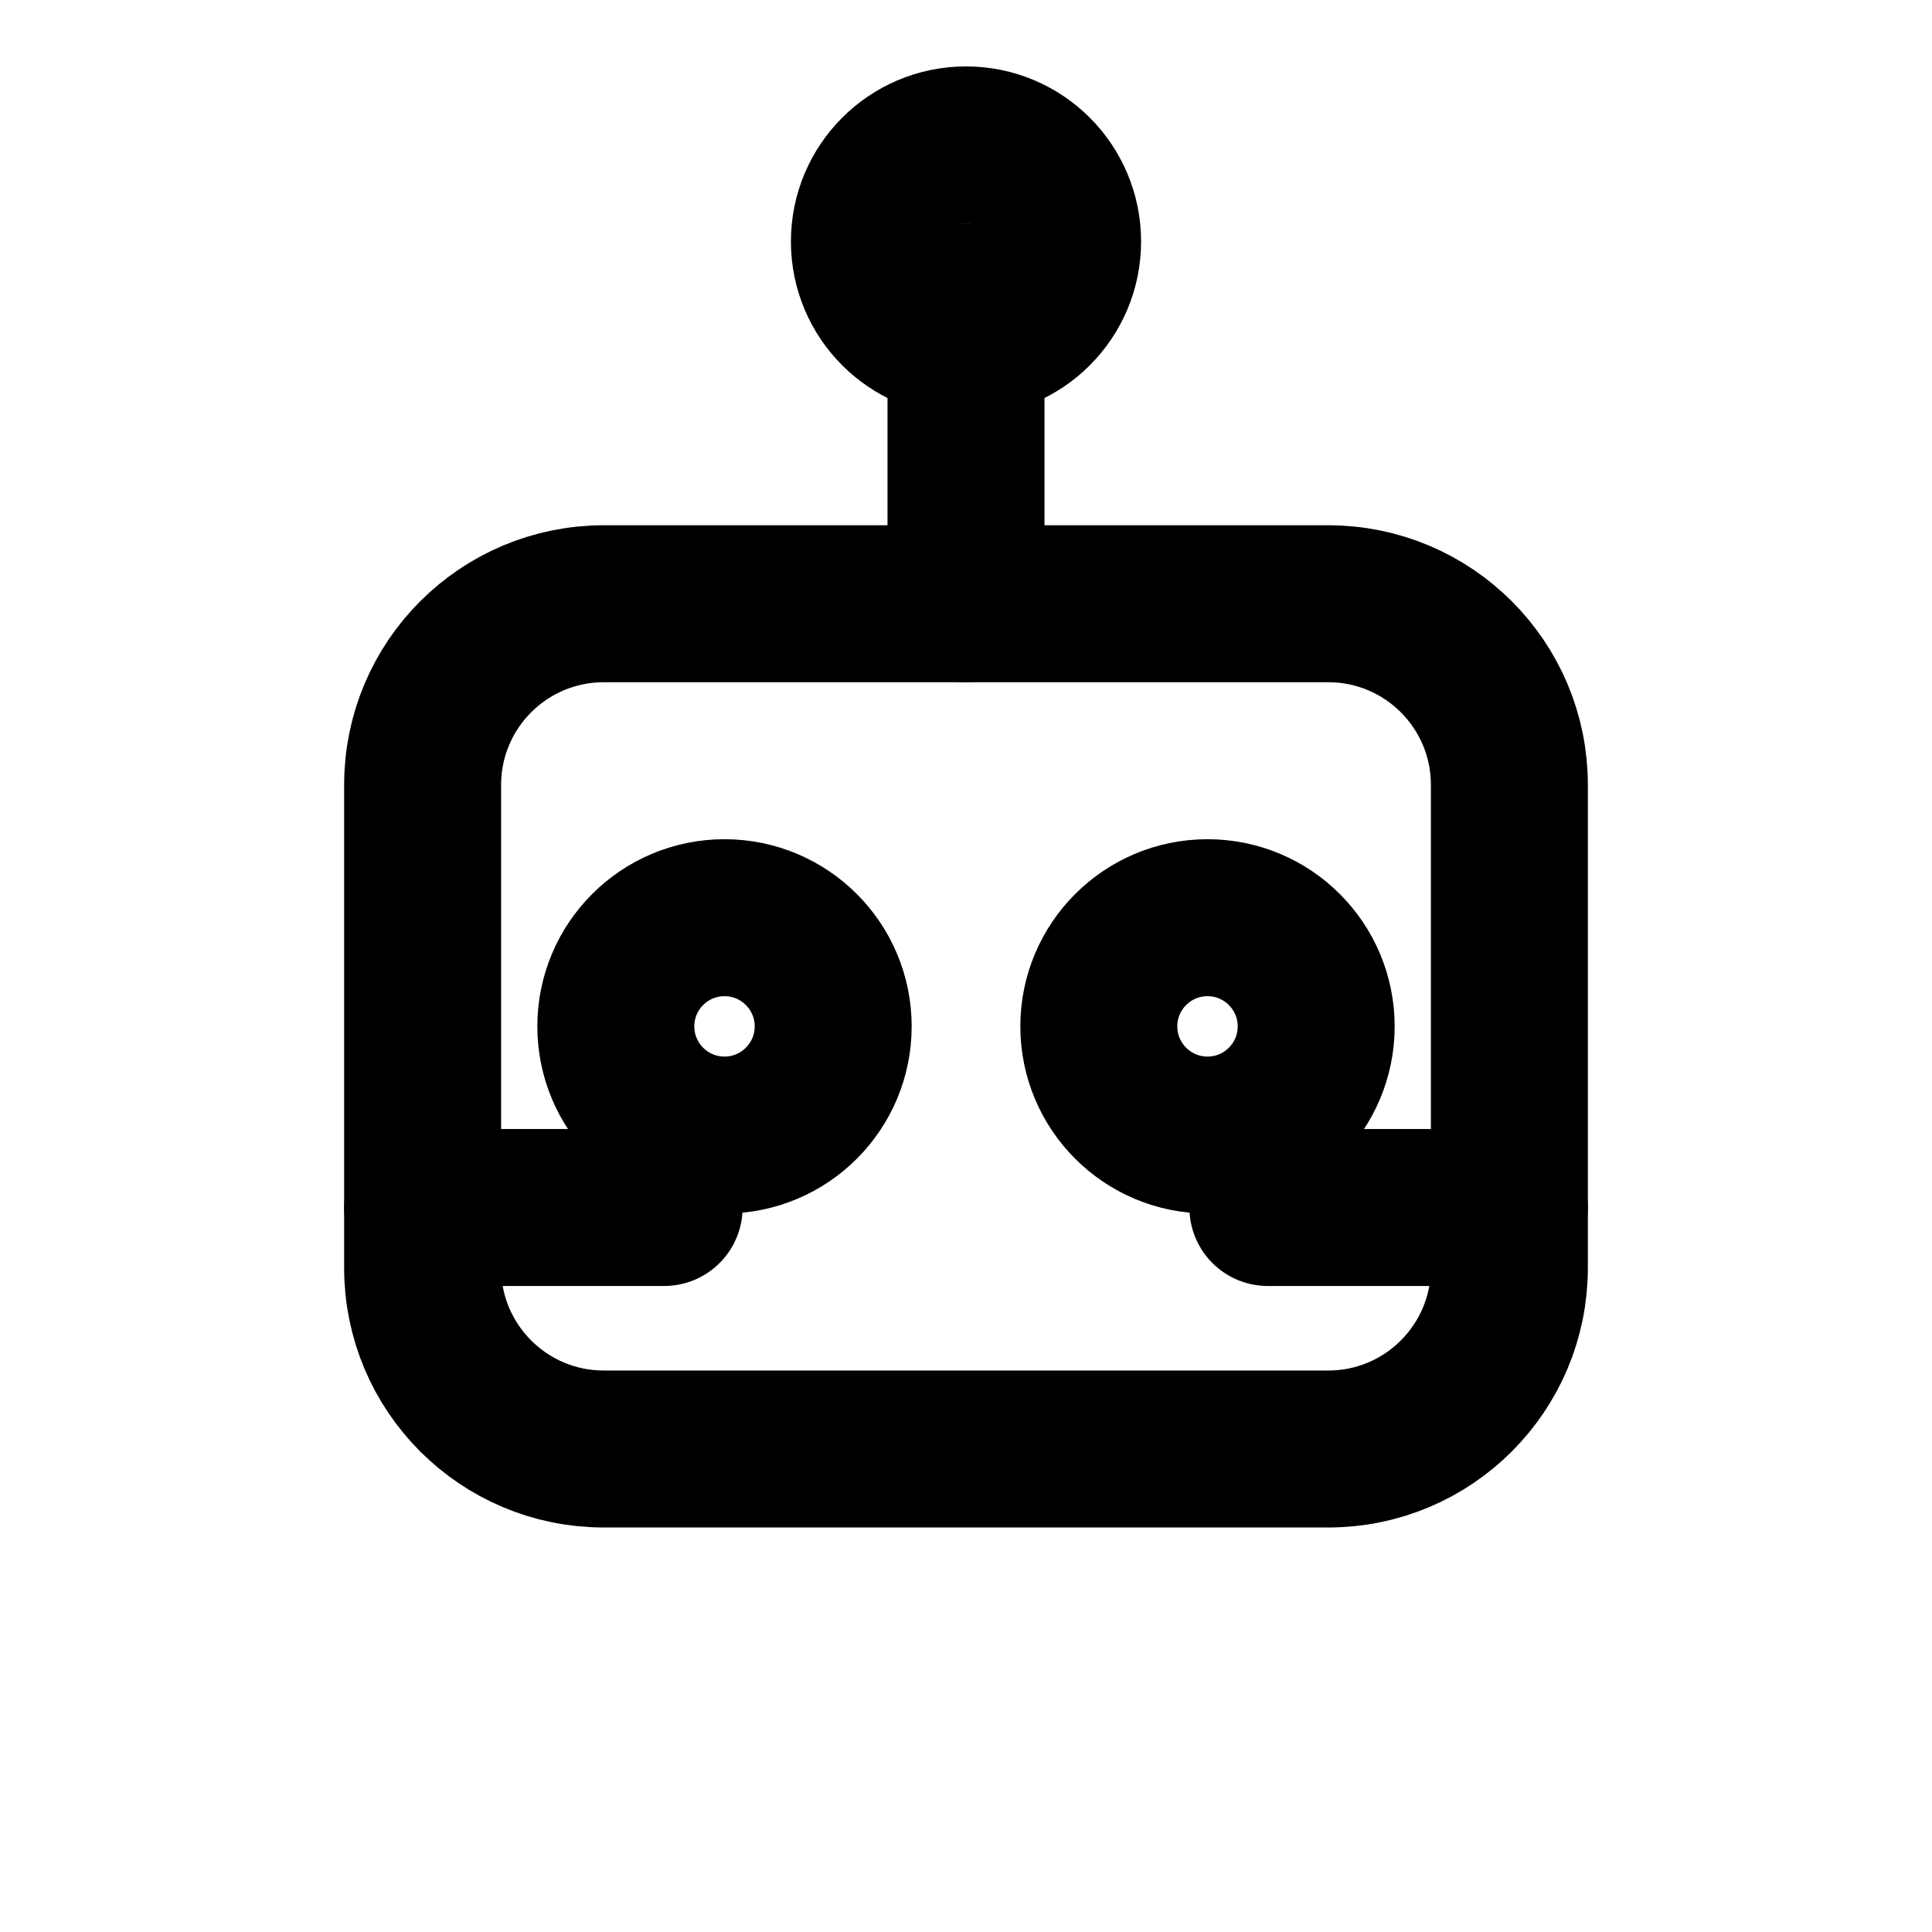
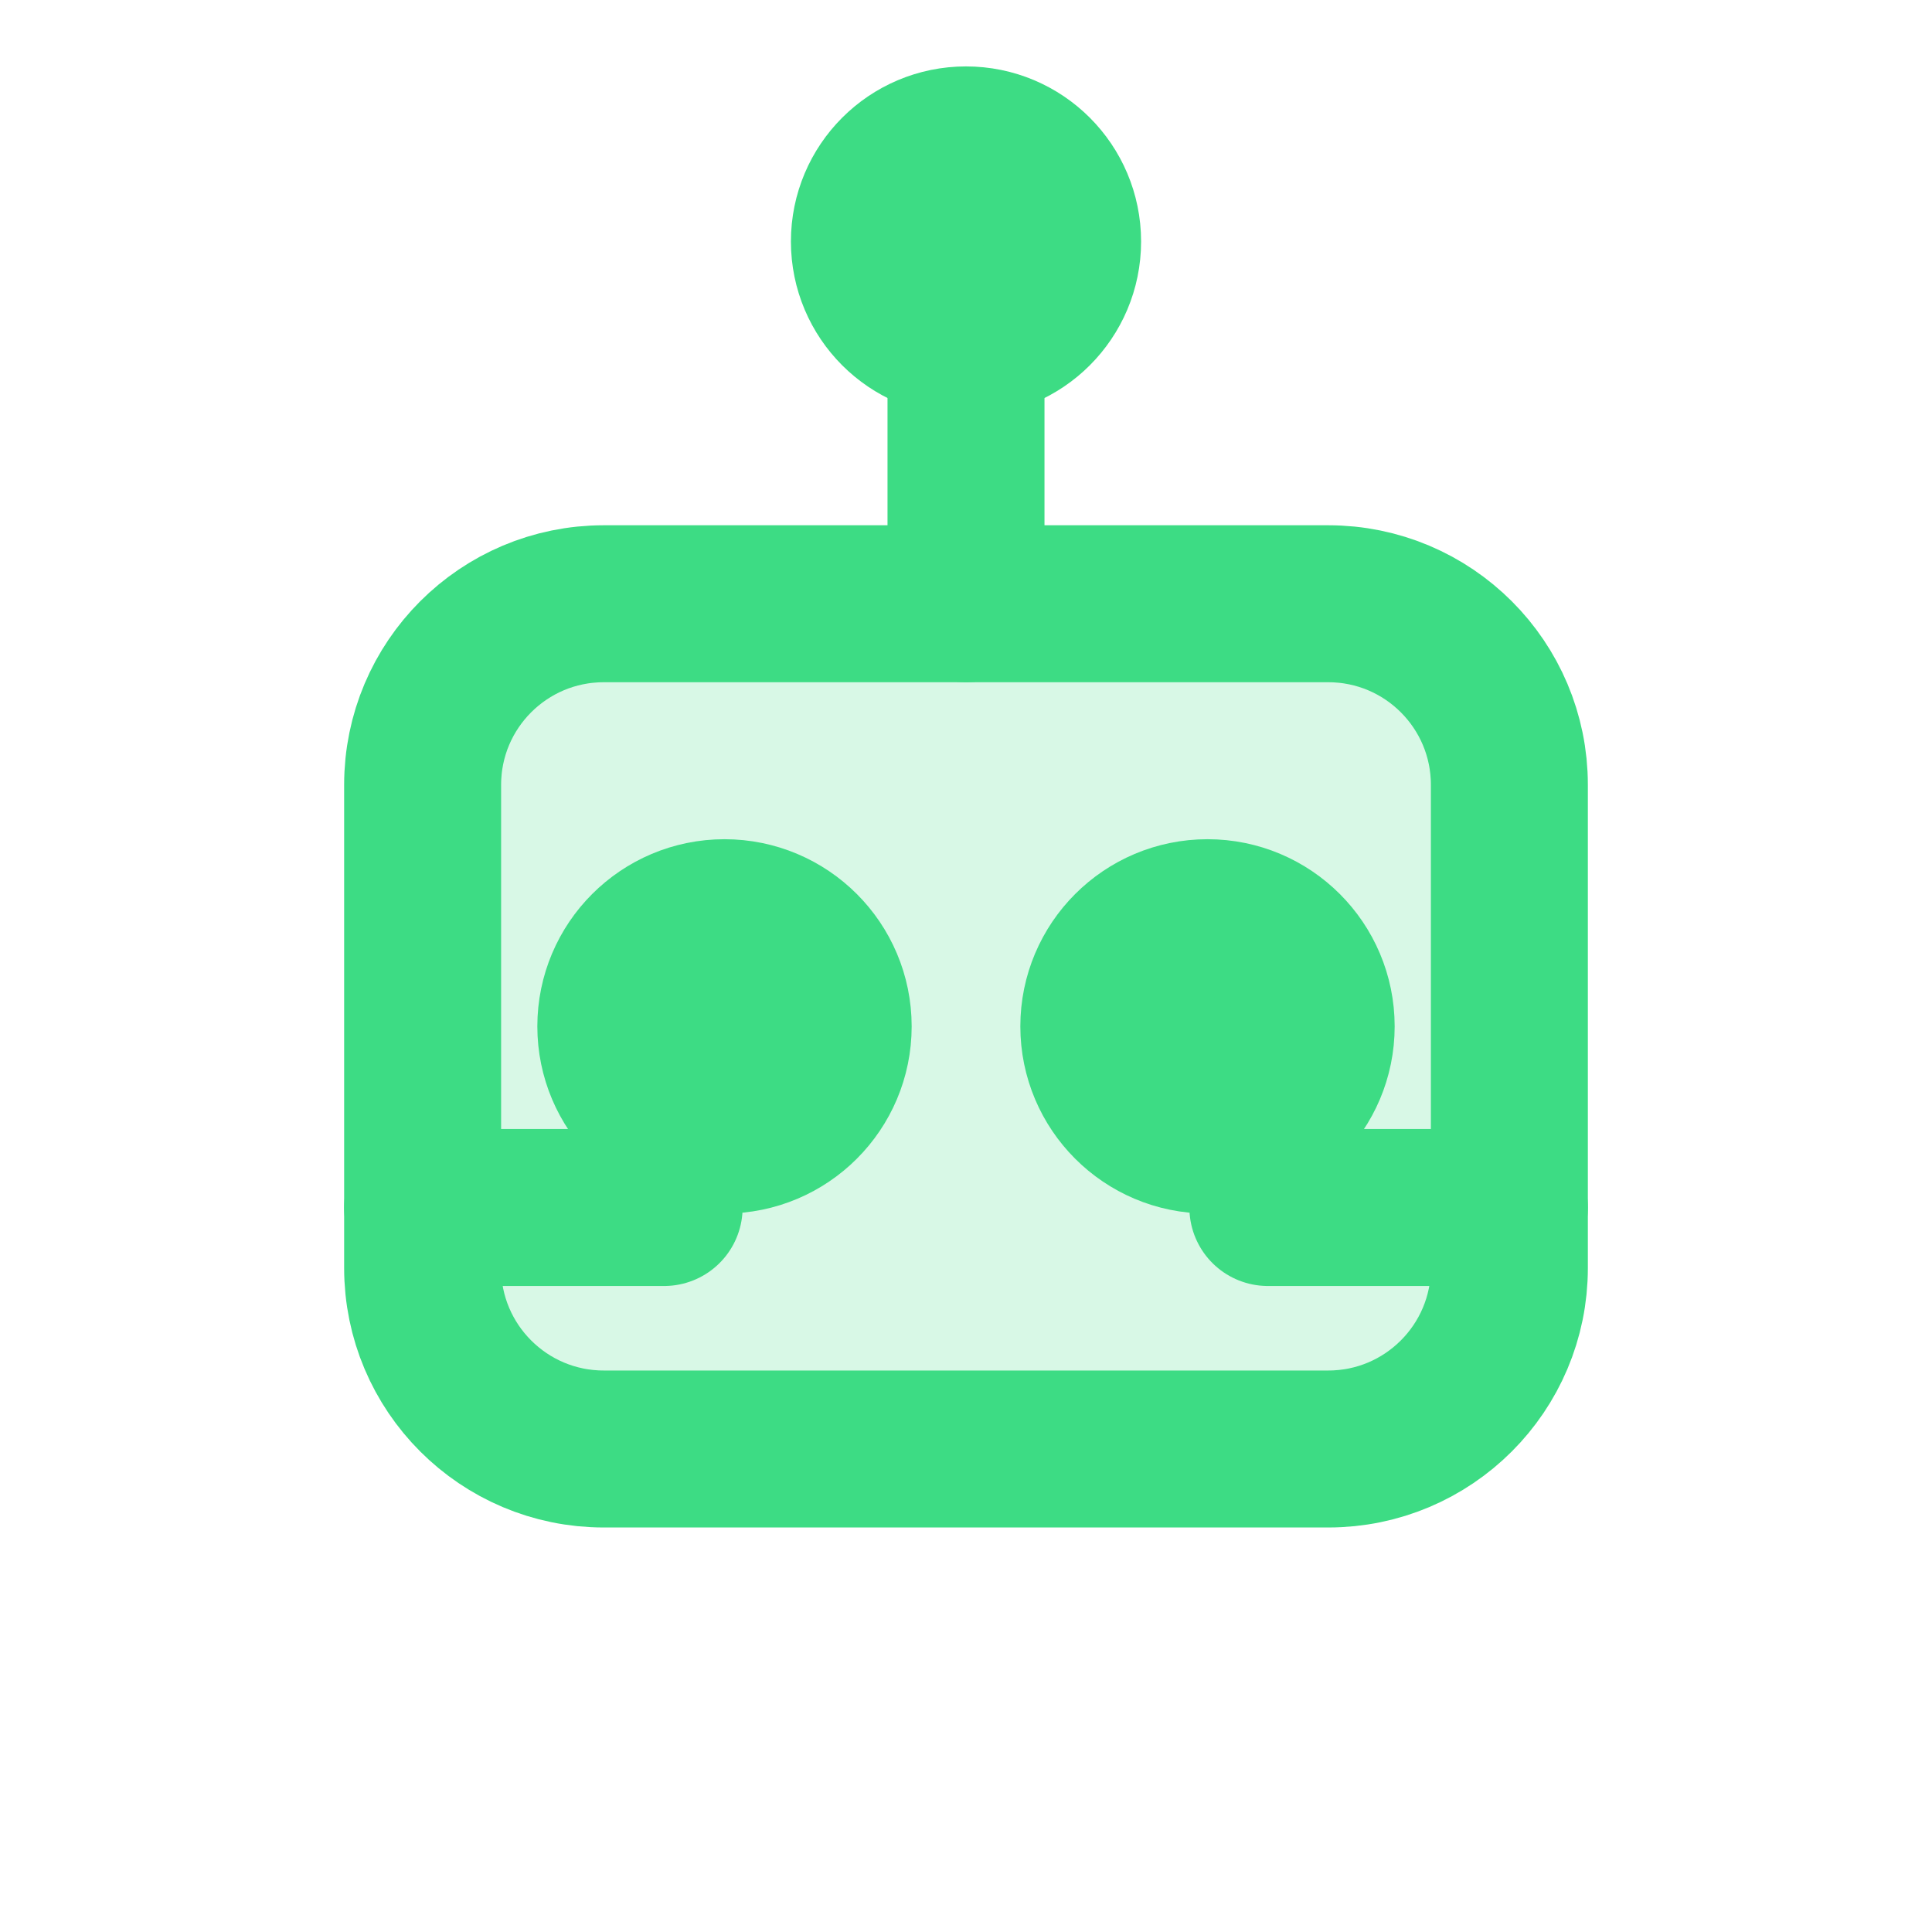
- <svg xmlns="http://www.w3.org/2000/svg" viewBox="0 0 16 16" width="16" height="16" fill="none" stroke="currentColor" stroke-width="1.3" stroke-linecap="round" stroke-linejoin="round" aria-hidden="true">
-   <rect x="3.5" y="5" width="9" height="7" rx="1.5" />
+ <svg xmlns="http://www.w3.org/2000/svg" viewBox="0 0 16 16" width="16" height="16" fill="none" stroke="#3ddc84" stroke-width="1.3" stroke-linecap="round" stroke-linejoin="round" aria-hidden="true">
+   <rect x="3.5" y="5" width="9" height="7" rx="1.5" fill="#3ddc84" fill-opacity="0.2" />
  <path d="M8 5V2.5" />
-   <circle cx="8" cy="2" r="0.8" />
-   <circle cx="6" cy="8.5" r="0.9" />
-   <circle cx="10" cy="8.5" r="0.9" />
+   <circle cx="8" cy="2" r="0.8" fill="#3ddc84" />
+   <circle cx="6" cy="8.5" r="0.9" fill="#3ddc84" />
+   <circle cx="10" cy="8.5" r="0.9" fill="#3ddc84" />
  <path d="M3.5 10h2M10.5 10h2" />
</svg>
